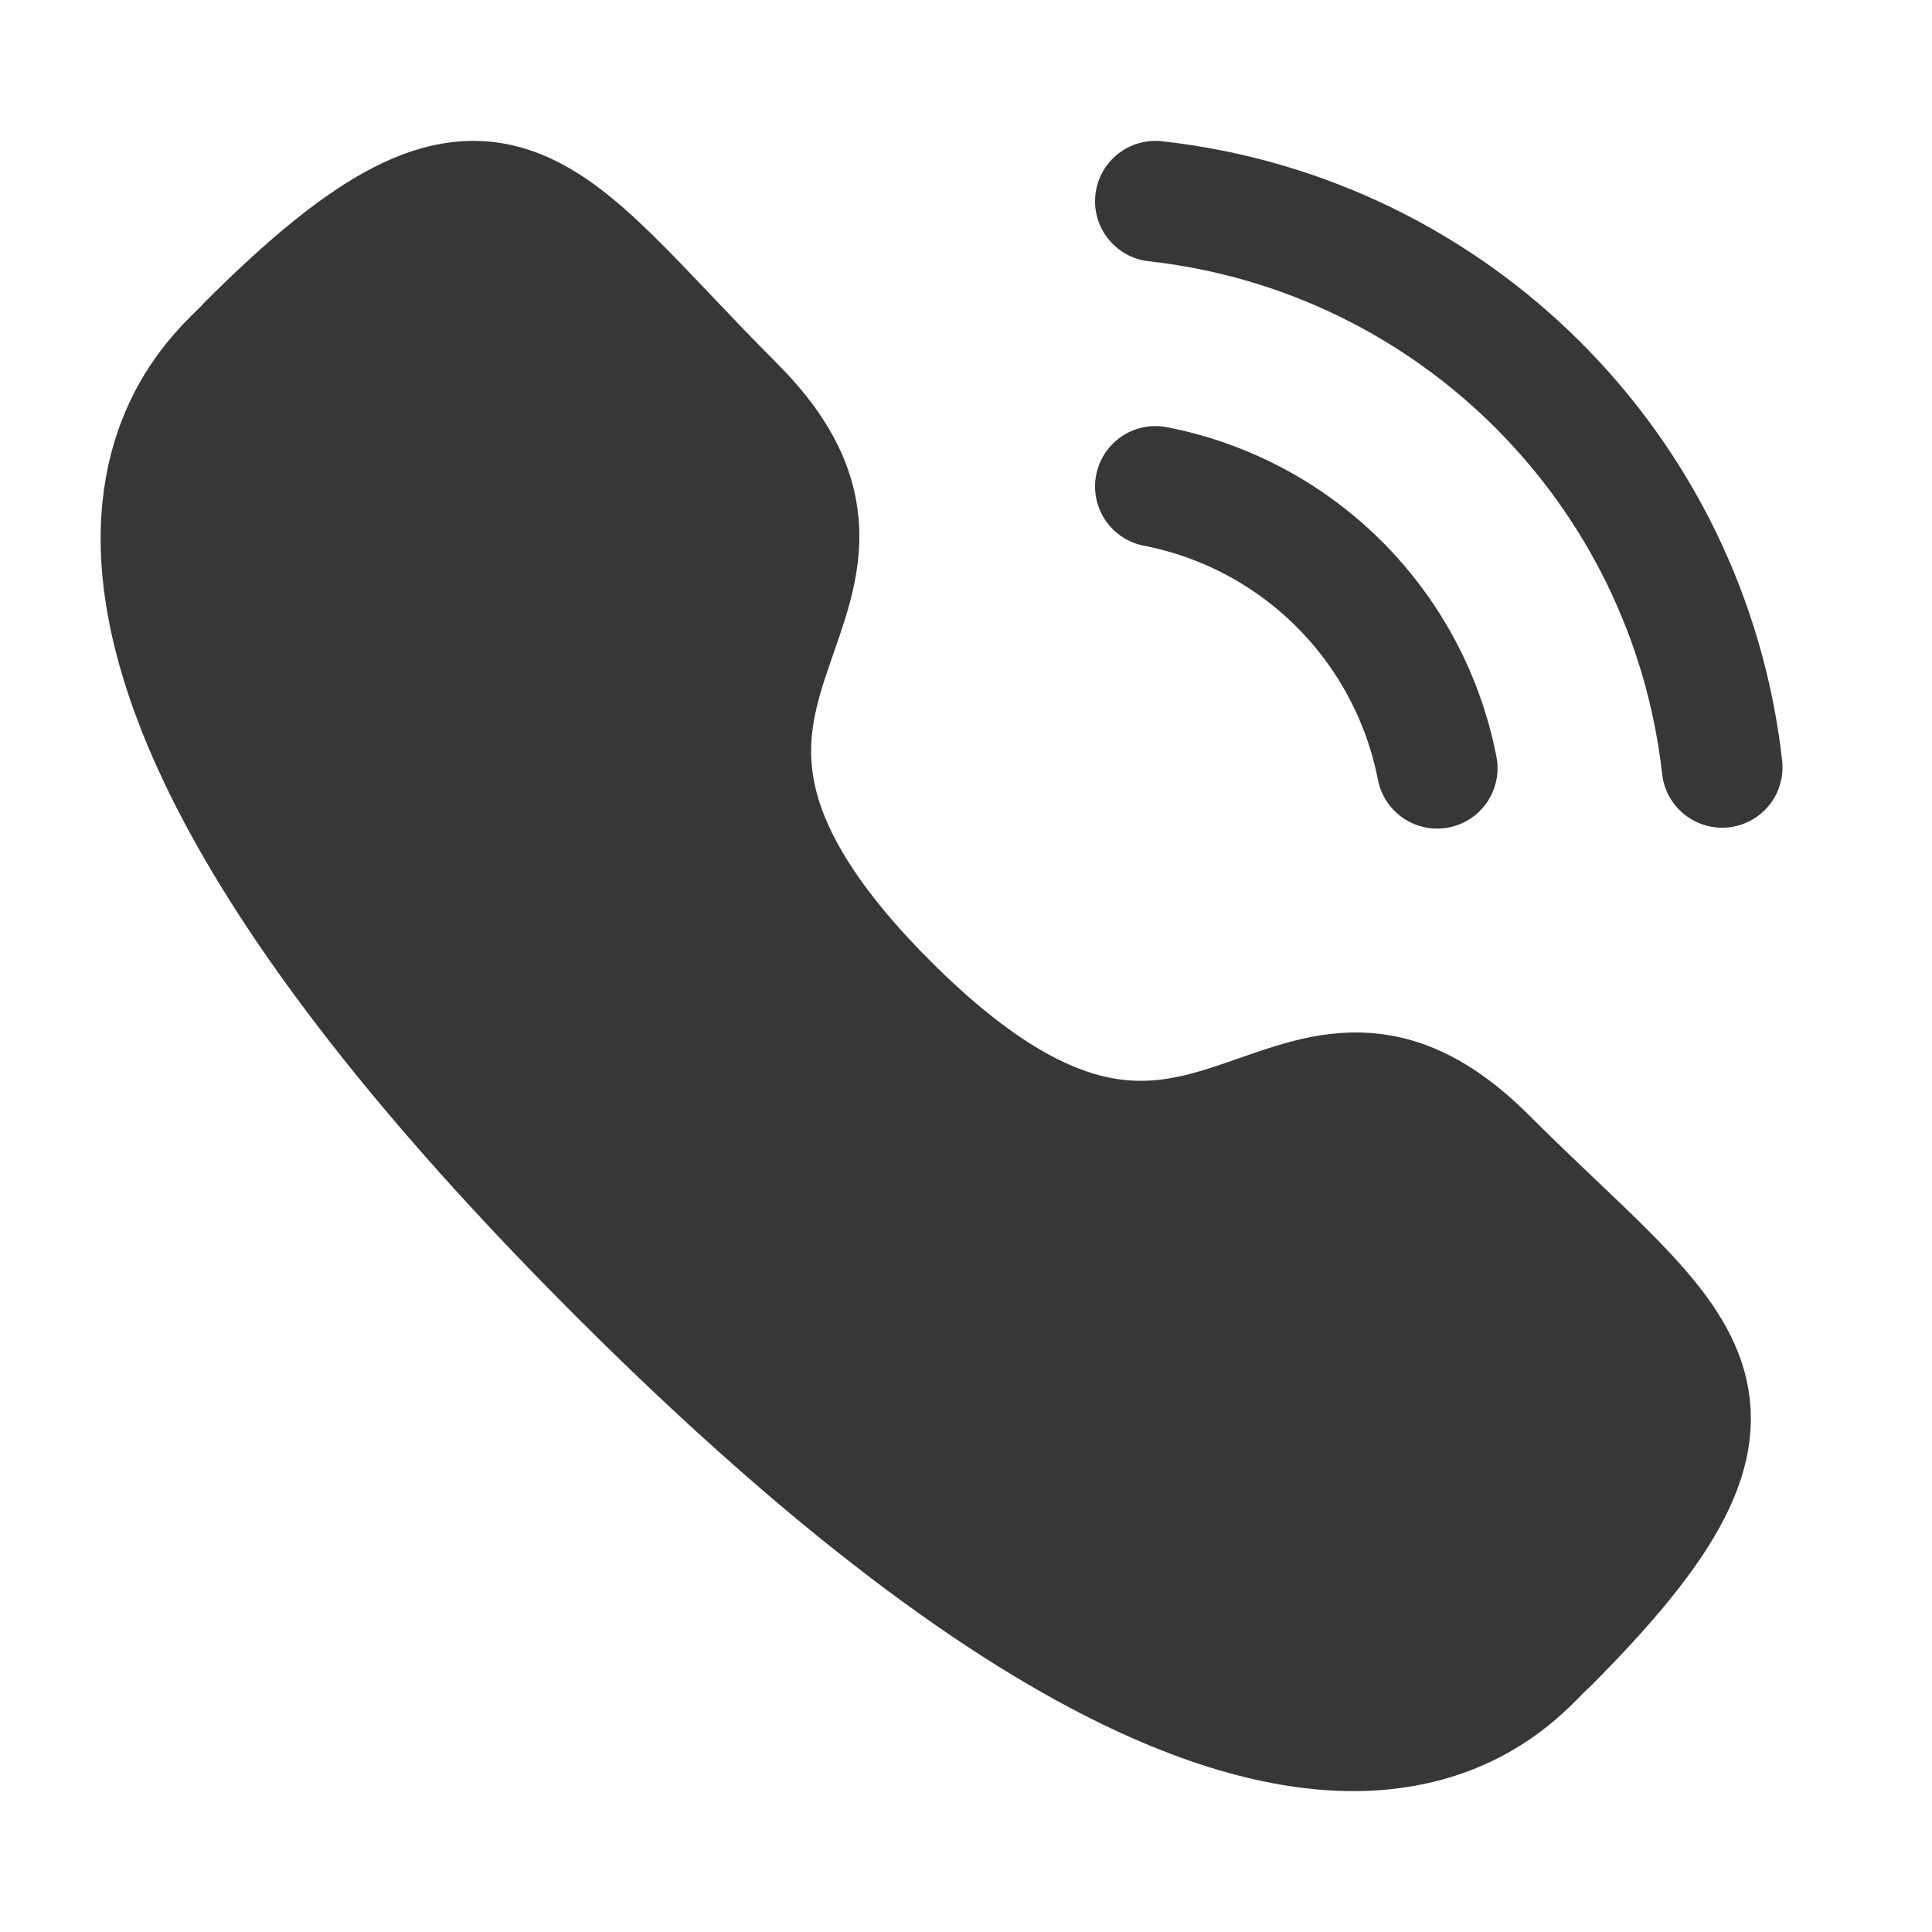
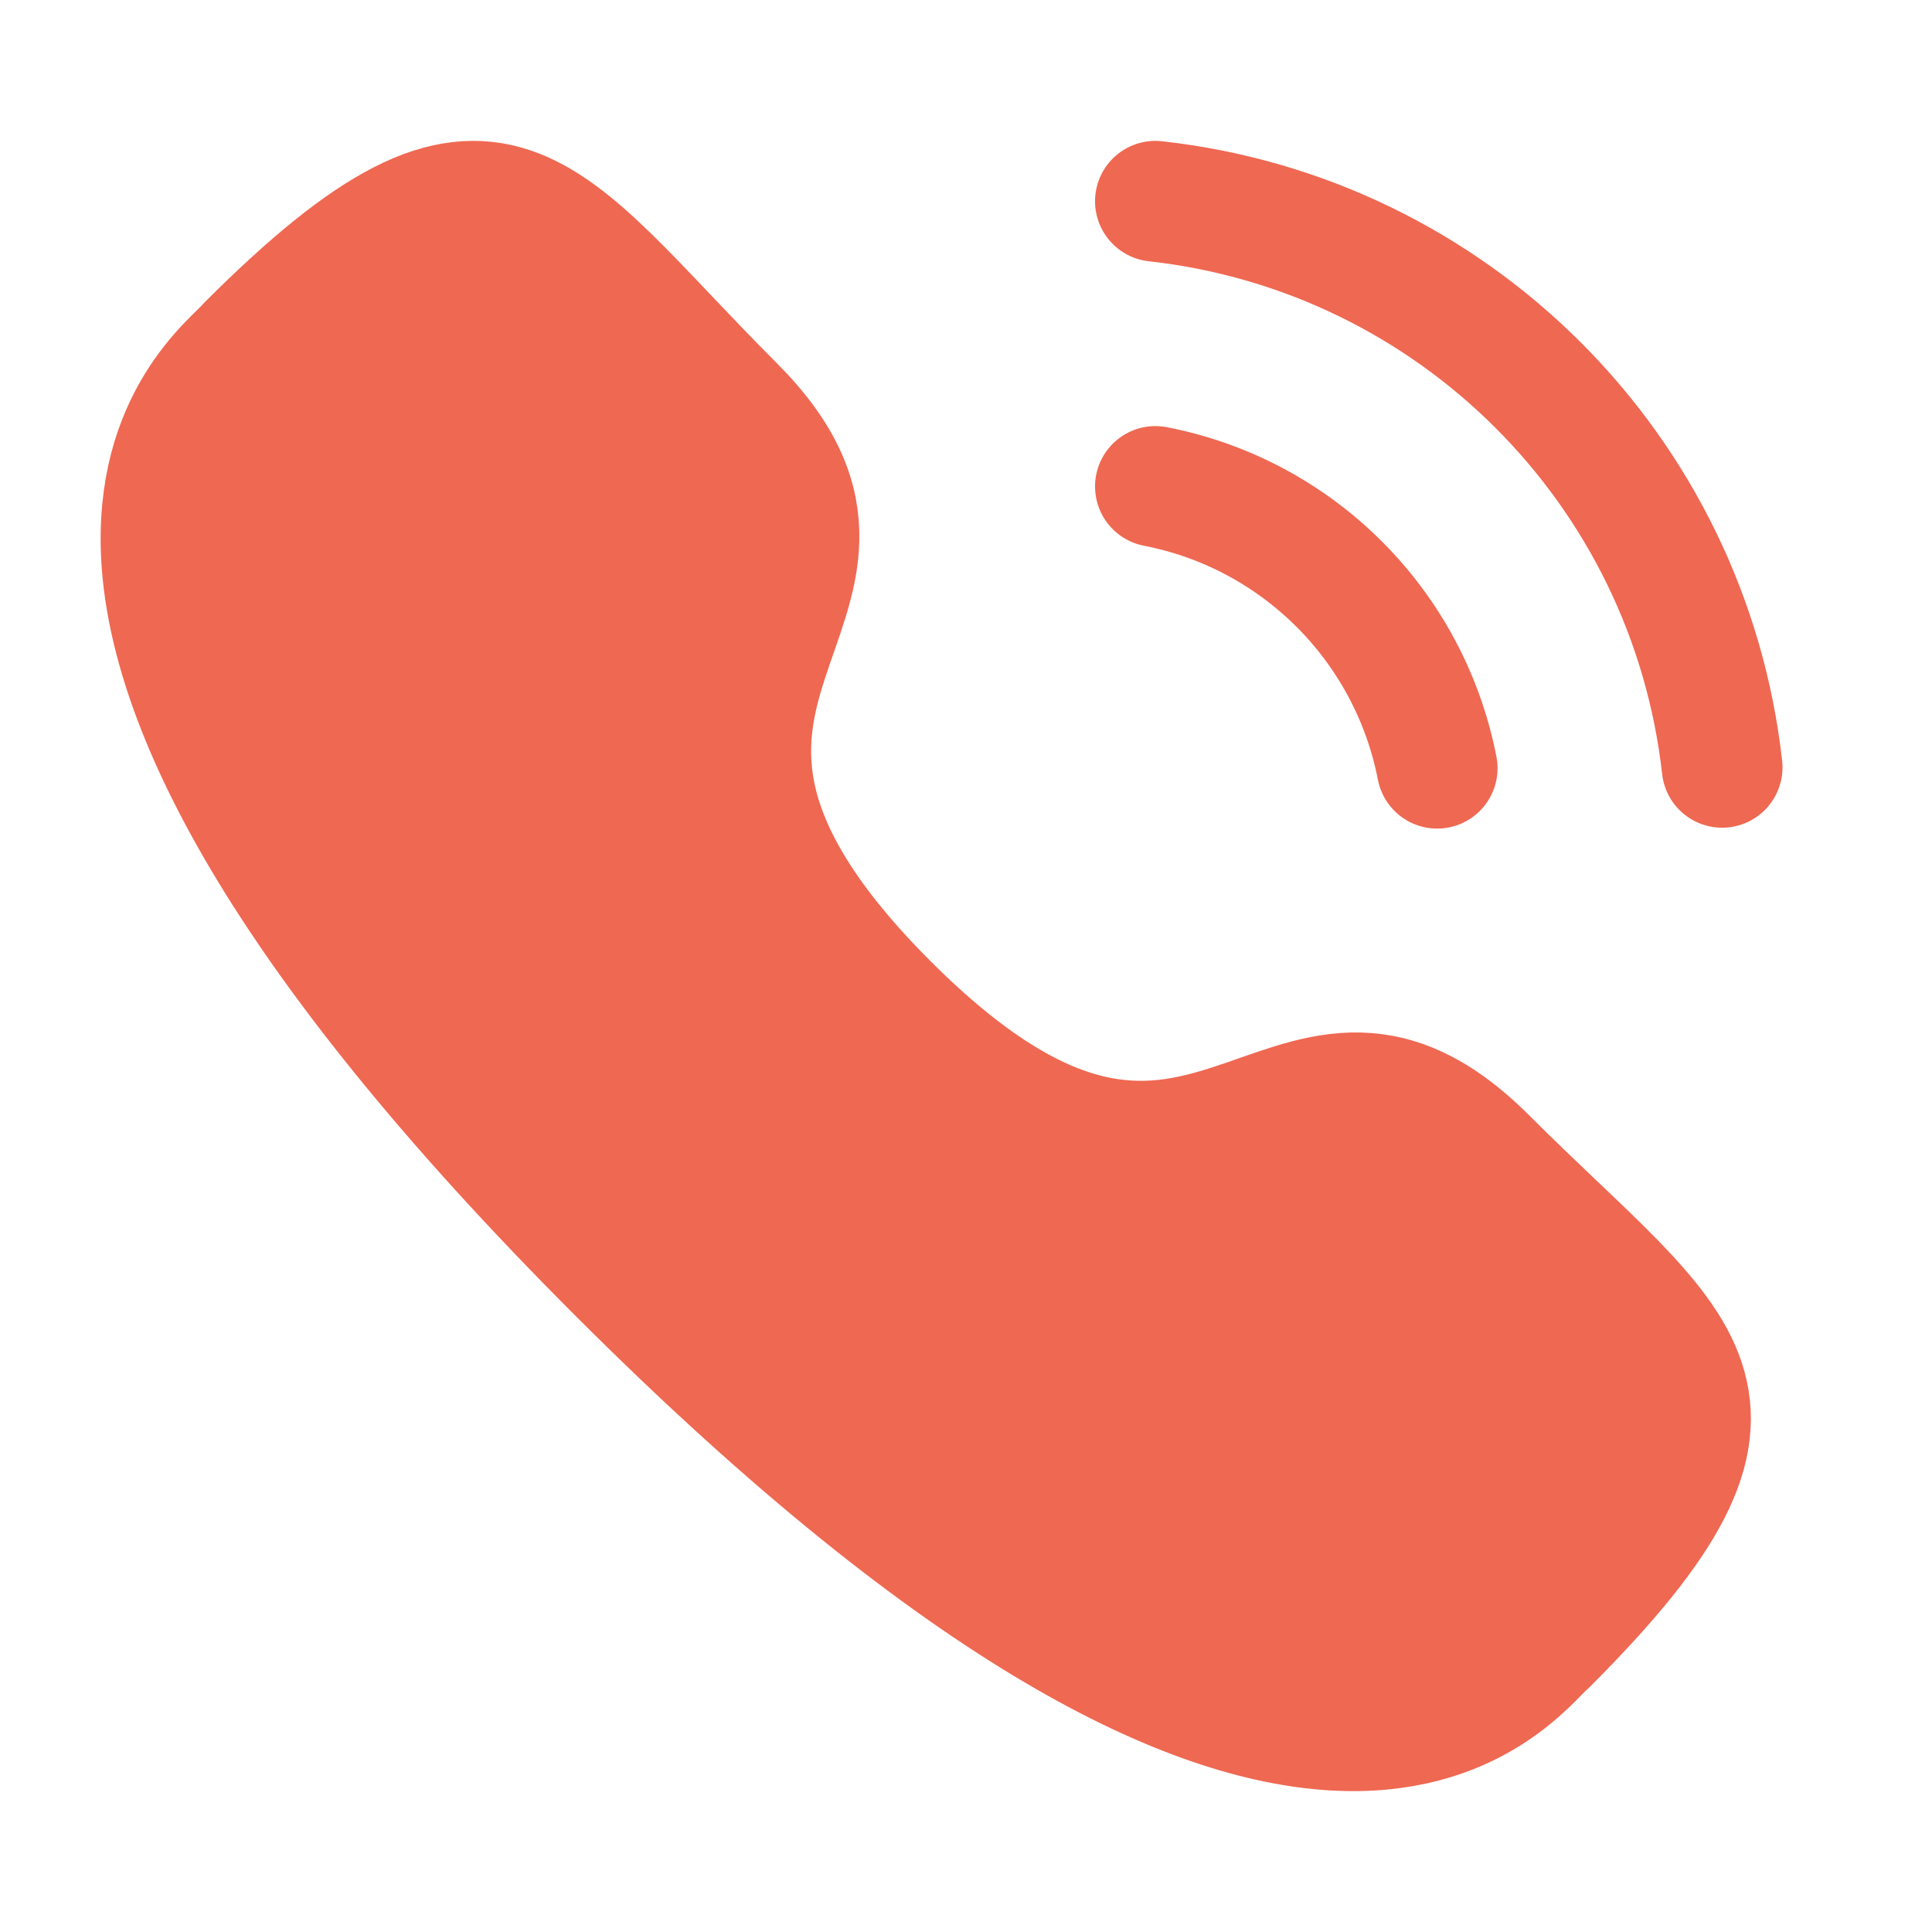
<svg xmlns="http://www.w3.org/2000/svg" width="24" height="24" viewBox="0 0 24 24" fill="none">
  <g id="Property 1=contact_filled">
    <g id="Calling">
-       <path id="Stroke 1" d="M14.353 2.5C18.054 2.911 20.978 5.831 21.393 9.532" stroke="#373737" stroke-width="1.5" stroke-linecap="round" stroke-linejoin="round" />
-       <path id="Stroke 3" d="M14.353 6.043C16.124 6.387 17.508 7.772 17.853 9.543" stroke="#373737" stroke-width="1.5" stroke-linecap="round" stroke-linejoin="round" />
-       <path id="Stroke 5" fill-rule="evenodd" clip-rule="evenodd" d="M11.031 12.472C15.021 16.46 15.925 11.847 18.465 14.385C20.914 16.833 22.322 17.323 19.219 20.425C18.83 20.737 16.361 24.494 7.684 15.82C-0.993 7.144 2.762 4.672 3.074 4.284C6.184 1.174 6.667 2.589 9.115 5.037C11.654 7.577 7.043 8.484 11.031 12.472Z" fill="#373737" stroke="#373737" stroke-width="1.5" stroke-linecap="round" stroke-linejoin="round" />
+       <path id="Stroke 1" d="M14.353 2.5C18.054 2.911 20.978 5.831 21.393 9.532" stroke="#EF6852" stroke-width="1.5" stroke-linecap="round" stroke-linejoin="round" />
+       <path id="Stroke 3" d="M14.353 6.043C16.124 6.387 17.508 7.772 17.853 9.543" stroke="#EF6852" stroke-width="1.5" stroke-linecap="round" stroke-linejoin="round" />
+       <path id="Stroke 5" fill-rule="evenodd" clip-rule="evenodd" d="M11.031 12.472C15.021 16.46 15.925 11.847 18.465 14.385C20.914 16.833 22.322 17.323 19.219 20.425C18.83 20.737 16.361 24.494 7.684 15.82C-0.993 7.144 2.762 4.672 3.074 4.284C6.184 1.174 6.667 2.589 9.115 5.037C11.654 7.577 7.043 8.484 11.031 12.472Z" fill="#EF6852" stroke="#EF6852" stroke-width="1.5" stroke-linecap="round" stroke-linejoin="round" />
    </g>
  </g>
</svg>
